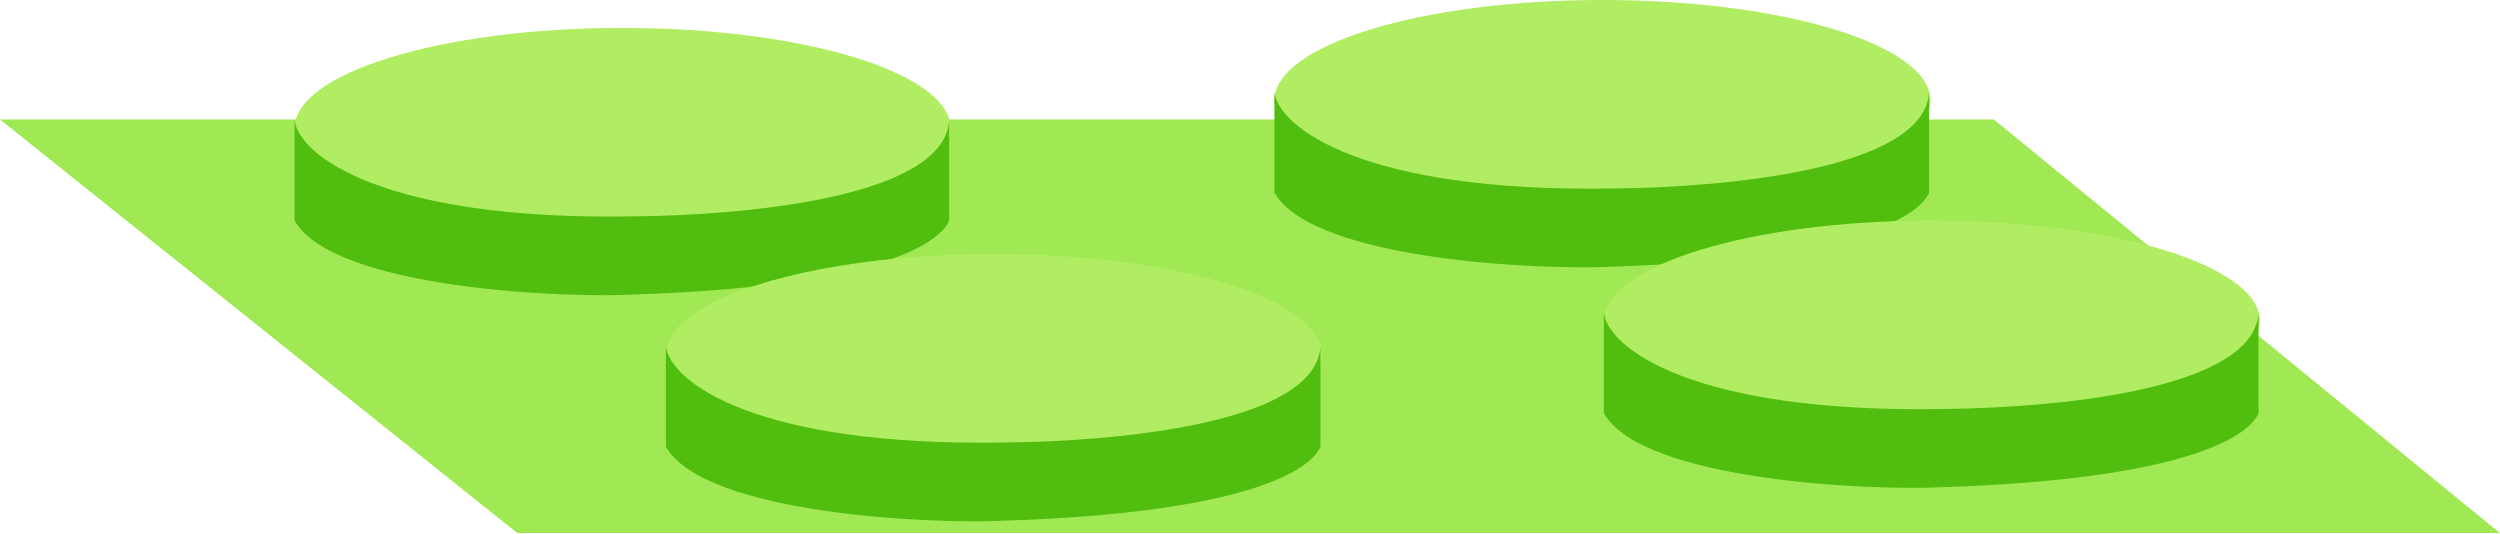
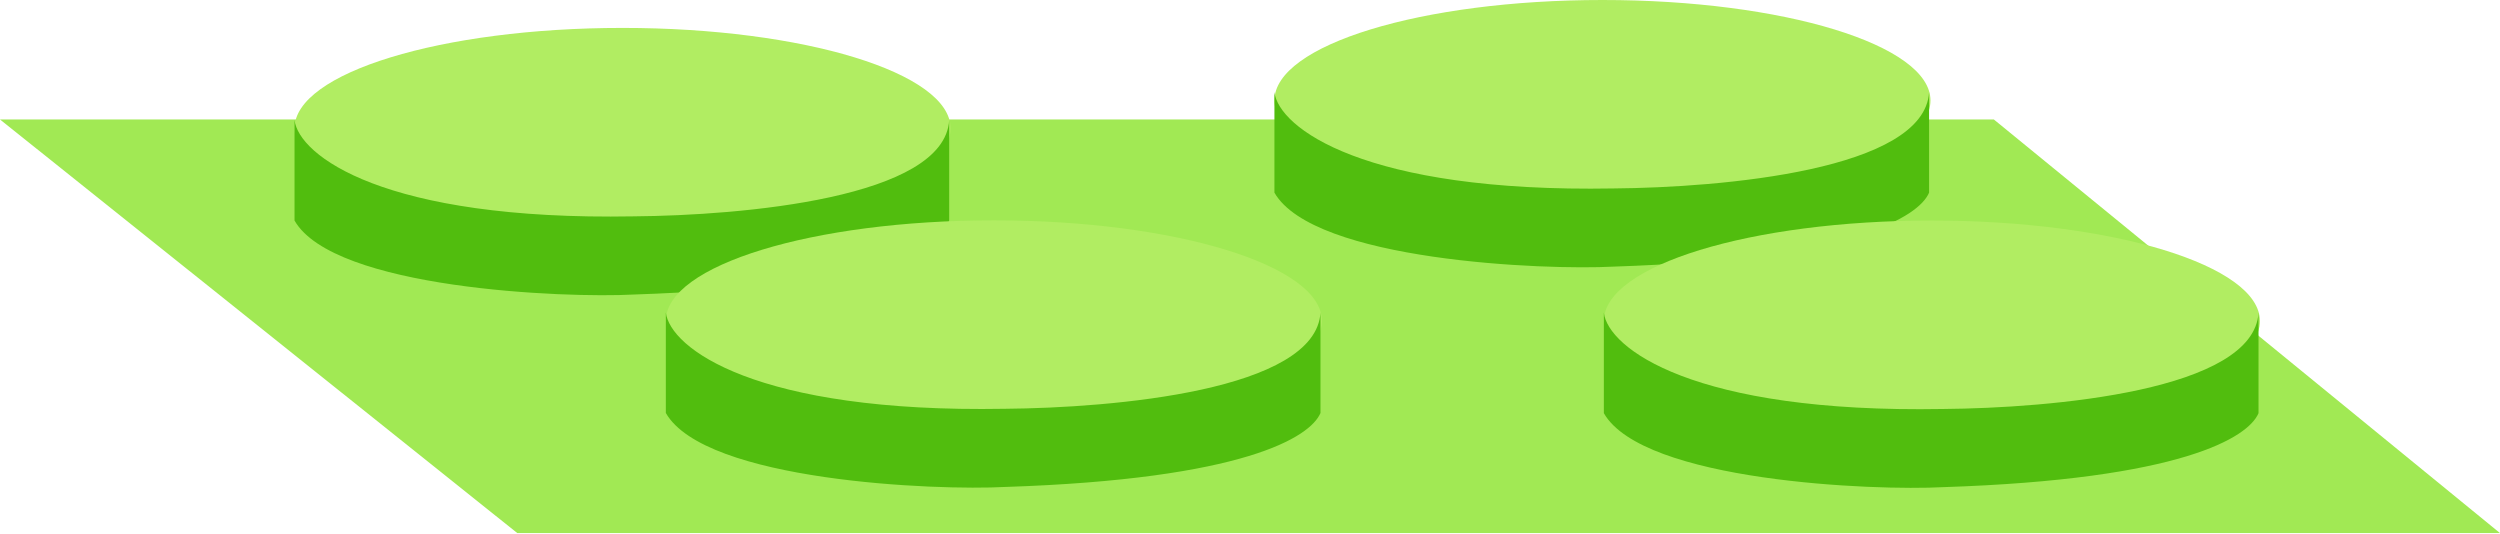
<svg xmlns="http://www.w3.org/2000/svg" width="816" height="174" viewBox="0 0 816 174" fill="none">
  <path d="M168.843 174L0 39H650.798L816 174H168.843Z" fill="#A1E954" />
  <ellipse cx="203.202" cy="41.916" rx="107.069" ry="32.804" fill="#B1ED62" />
  <path d="M206.847 70.62C125.202 72.078 97.501 50.725 96.134 39.183V71.987C108.891 94.312 184.522 97.349 206.847 96.134C284.848 93.583 306.474 79.884 309.816 71.987V39.183C308.358 64.697 242.081 70.316 206.847 70.62Z" fill="#51BD0E" />
-   <ellipse cx="324.395" cy="115.725" rx="107.069" ry="32.804" fill="#B1ED62" />
-   <path d="M328.04 144.428C246.394 145.886 218.693 124.533 217.326 112.991V145.795C230.083 168.12 305.715 171.158 328.04 169.943C406.04 167.391 427.667 153.692 431.008 145.795V112.991C429.55 138.505 363.274 144.125 328.04 144.428Z" fill="#51BD0E" />
+   <ellipse cx="324.395" cy="104.725" rx="107.069" ry="32.804" fill="#B1ED62" />
+   <path d="M328.04 133.428C246.394 134.886 218.693 113.533 217.326 101.991V134.795C230.083 157.12 305.715 160.158 328.04 158.943C406.04 156.391 427.667 142.692 431.008 134.795V101.991C429.55 127.505 363.274 133.125 328.04 133.428Z" fill="#51BD0E" />
  <ellipse cx="523.041" cy="32.804" rx="107.069" ry="32.804" fill="#B1ED62" />
  <path d="M526.686 61.508C445.041 62.965 417.339 41.612 415.973 30.07V62.874C428.73 85.199 504.361 88.237 526.686 87.022C604.687 84.47 626.313 70.772 629.654 62.874V30.07C628.196 55.584 561.92 61.204 526.686 61.508Z" fill="#51BD0E" />
  <ellipse cx="630.566" cy="104.79" rx="107.069" ry="32.804" fill="#B1ED62" />
  <path d="M634.211 133.494C552.565 134.952 524.864 113.599 523.497 102.057V134.861C536.254 157.186 611.886 160.223 634.211 159.008C712.211 156.457 733.838 142.758 737.179 134.861V102.057C735.721 127.571 669.445 133.19 634.211 133.494Z" fill="#51BD0E" />
</svg>
